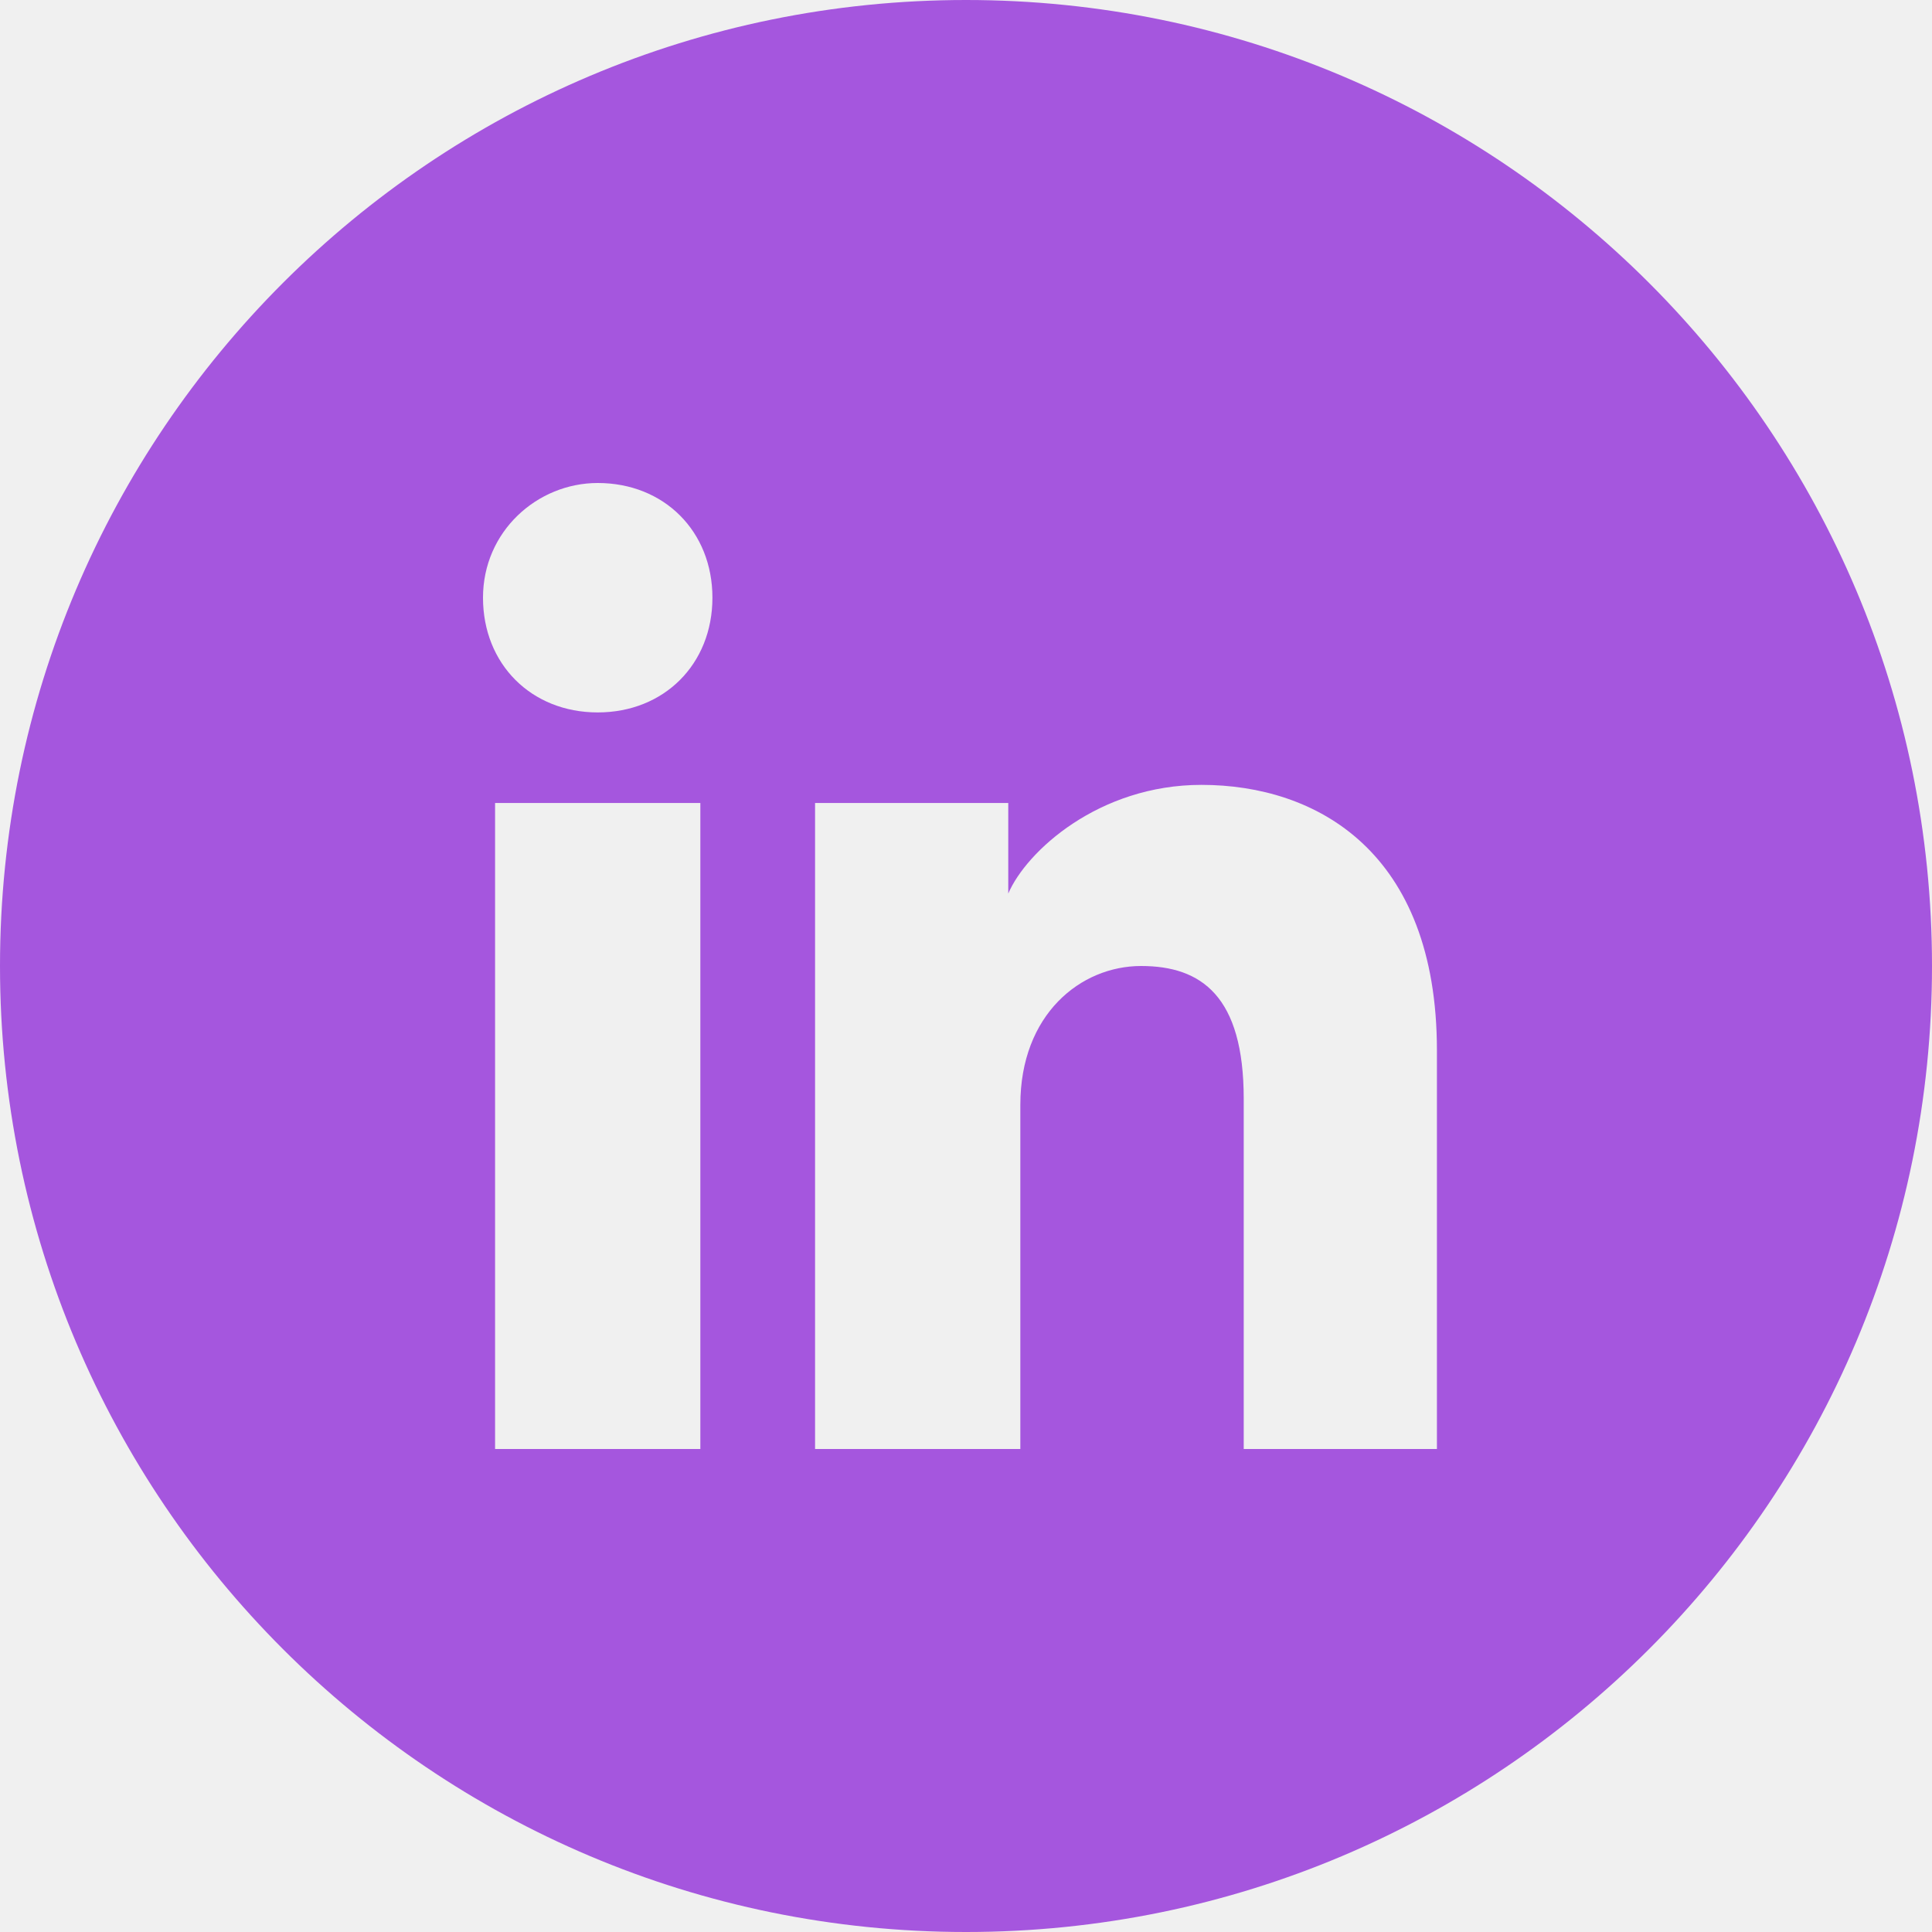
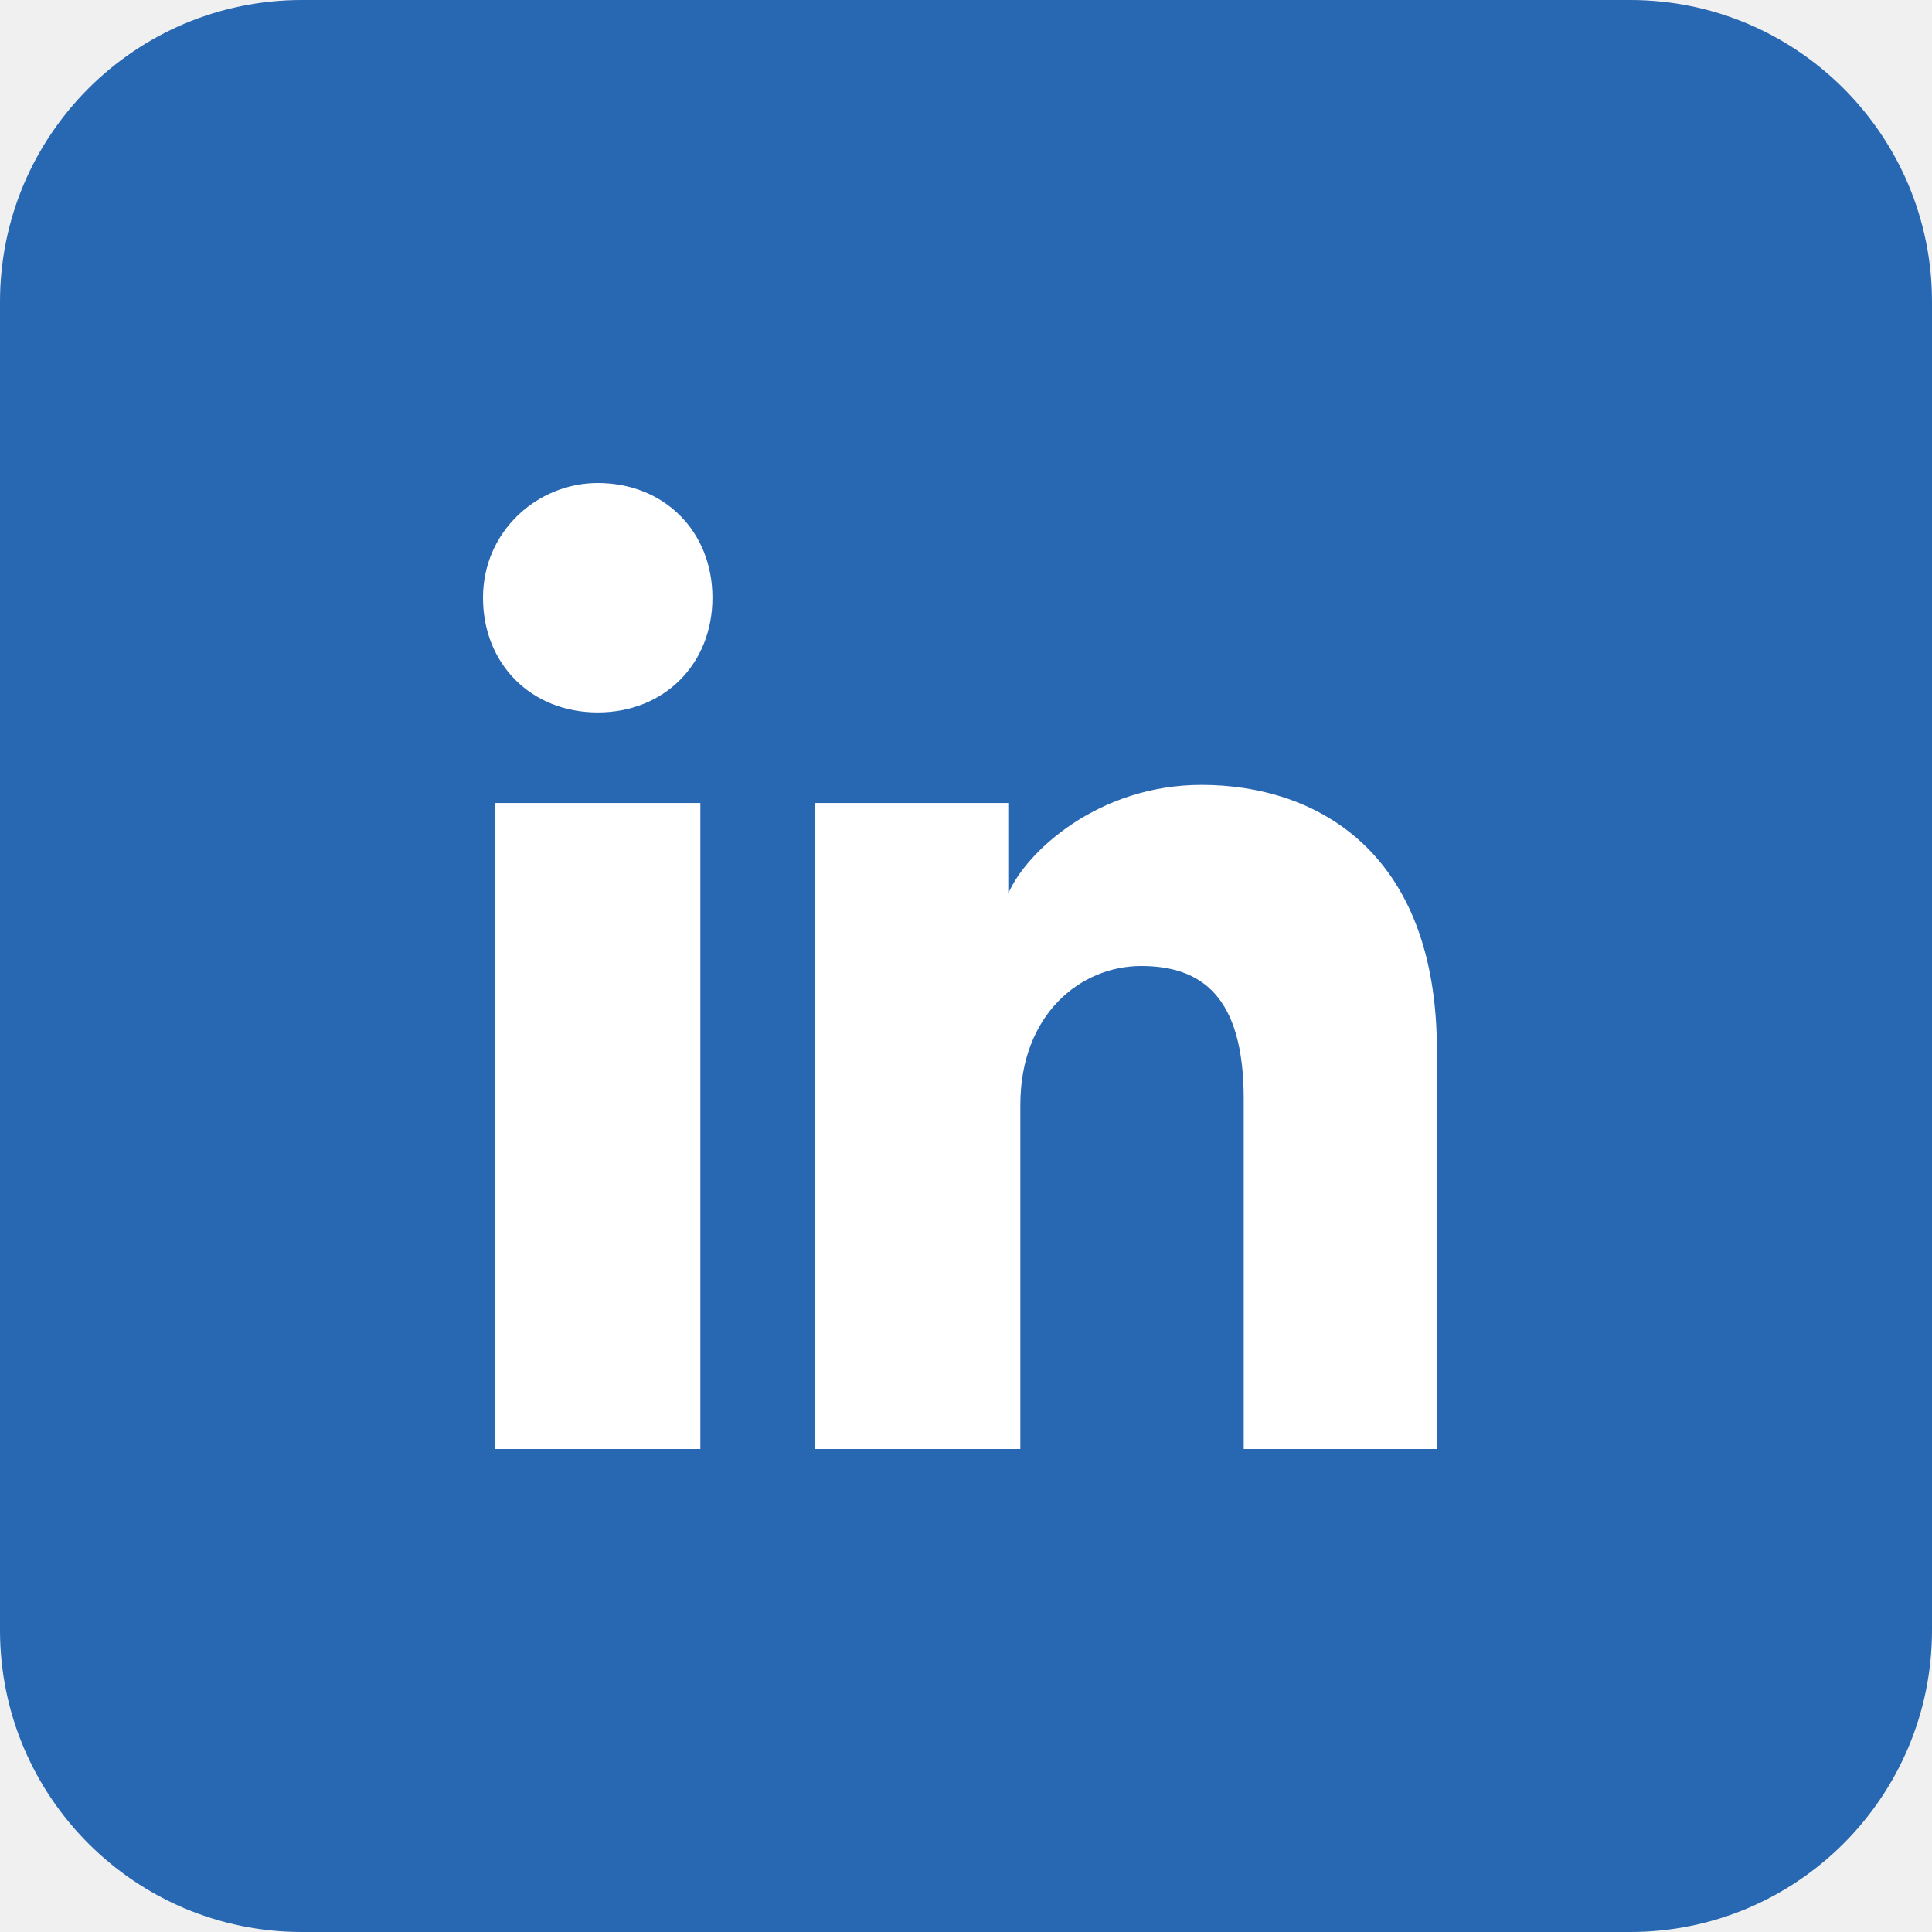
<svg xmlns="http://www.w3.org/2000/svg" width="32" height="32" viewBox="0 0 32 32" fill="none">
-   <path fill-rule="evenodd" clip-rule="evenodd" d="M0 16C0 7.163 7.163 0 16 0C24.837 0 32 7.163 32 16C32 24.837 24.837 32 16 32C7.163 32 0 24.837 0 16ZM8.2 13.3V24H11.6V13.3H8.2ZM8 9.9C8 11 8.8 11.8 9.9 11.8C11 11.8 11.8 11 11.8 9.9C11.8 8.8 11 8 9.9 8C8.9 8 8 8.8 8 9.9ZM20.6 24H23.8V17.4C23.8 14.1 21.8 13 19.9 13C18.2 13 17 14.1 16.7 14.8V13.3H13.5V24H16.9V18.3C16.9 16.8 17.9 16 18.9 16C19.9 16 20.6 16.5 20.6 18.2V24Z" fill="#A556DE" />
+   <path d="M27 0H5C2.239 0 0 2.239 0 5V27C0 29.761 2.239 32 5 32H27C29.761 32 32 29.761 32 27V5C32 2.239 29.761 0 27 0Z" fill="#2867B2" />
+   <path d="M11.6 24H8.2V13.3H11.6V24ZM9.9 11.8C8.8 11.8 8 11 8 9.9C8 8.8 8.9 8 9.9 8C11 8 11.8 8.8 11.8 9.9C11.8 11 11 11.8 9.9 11.8ZM24 24H20.6V18.2C20.6 16.5 19.9 16 18.9 16C17.9 16 16.9 16.8 16.9 18.3V24H13.5V13.3H16.7V14.8C17 14.1 18.2 13 19.9 13C21.8 13 23.8 14.1 23.8 17.4V24H24Z" fill="white" />
</svg>
